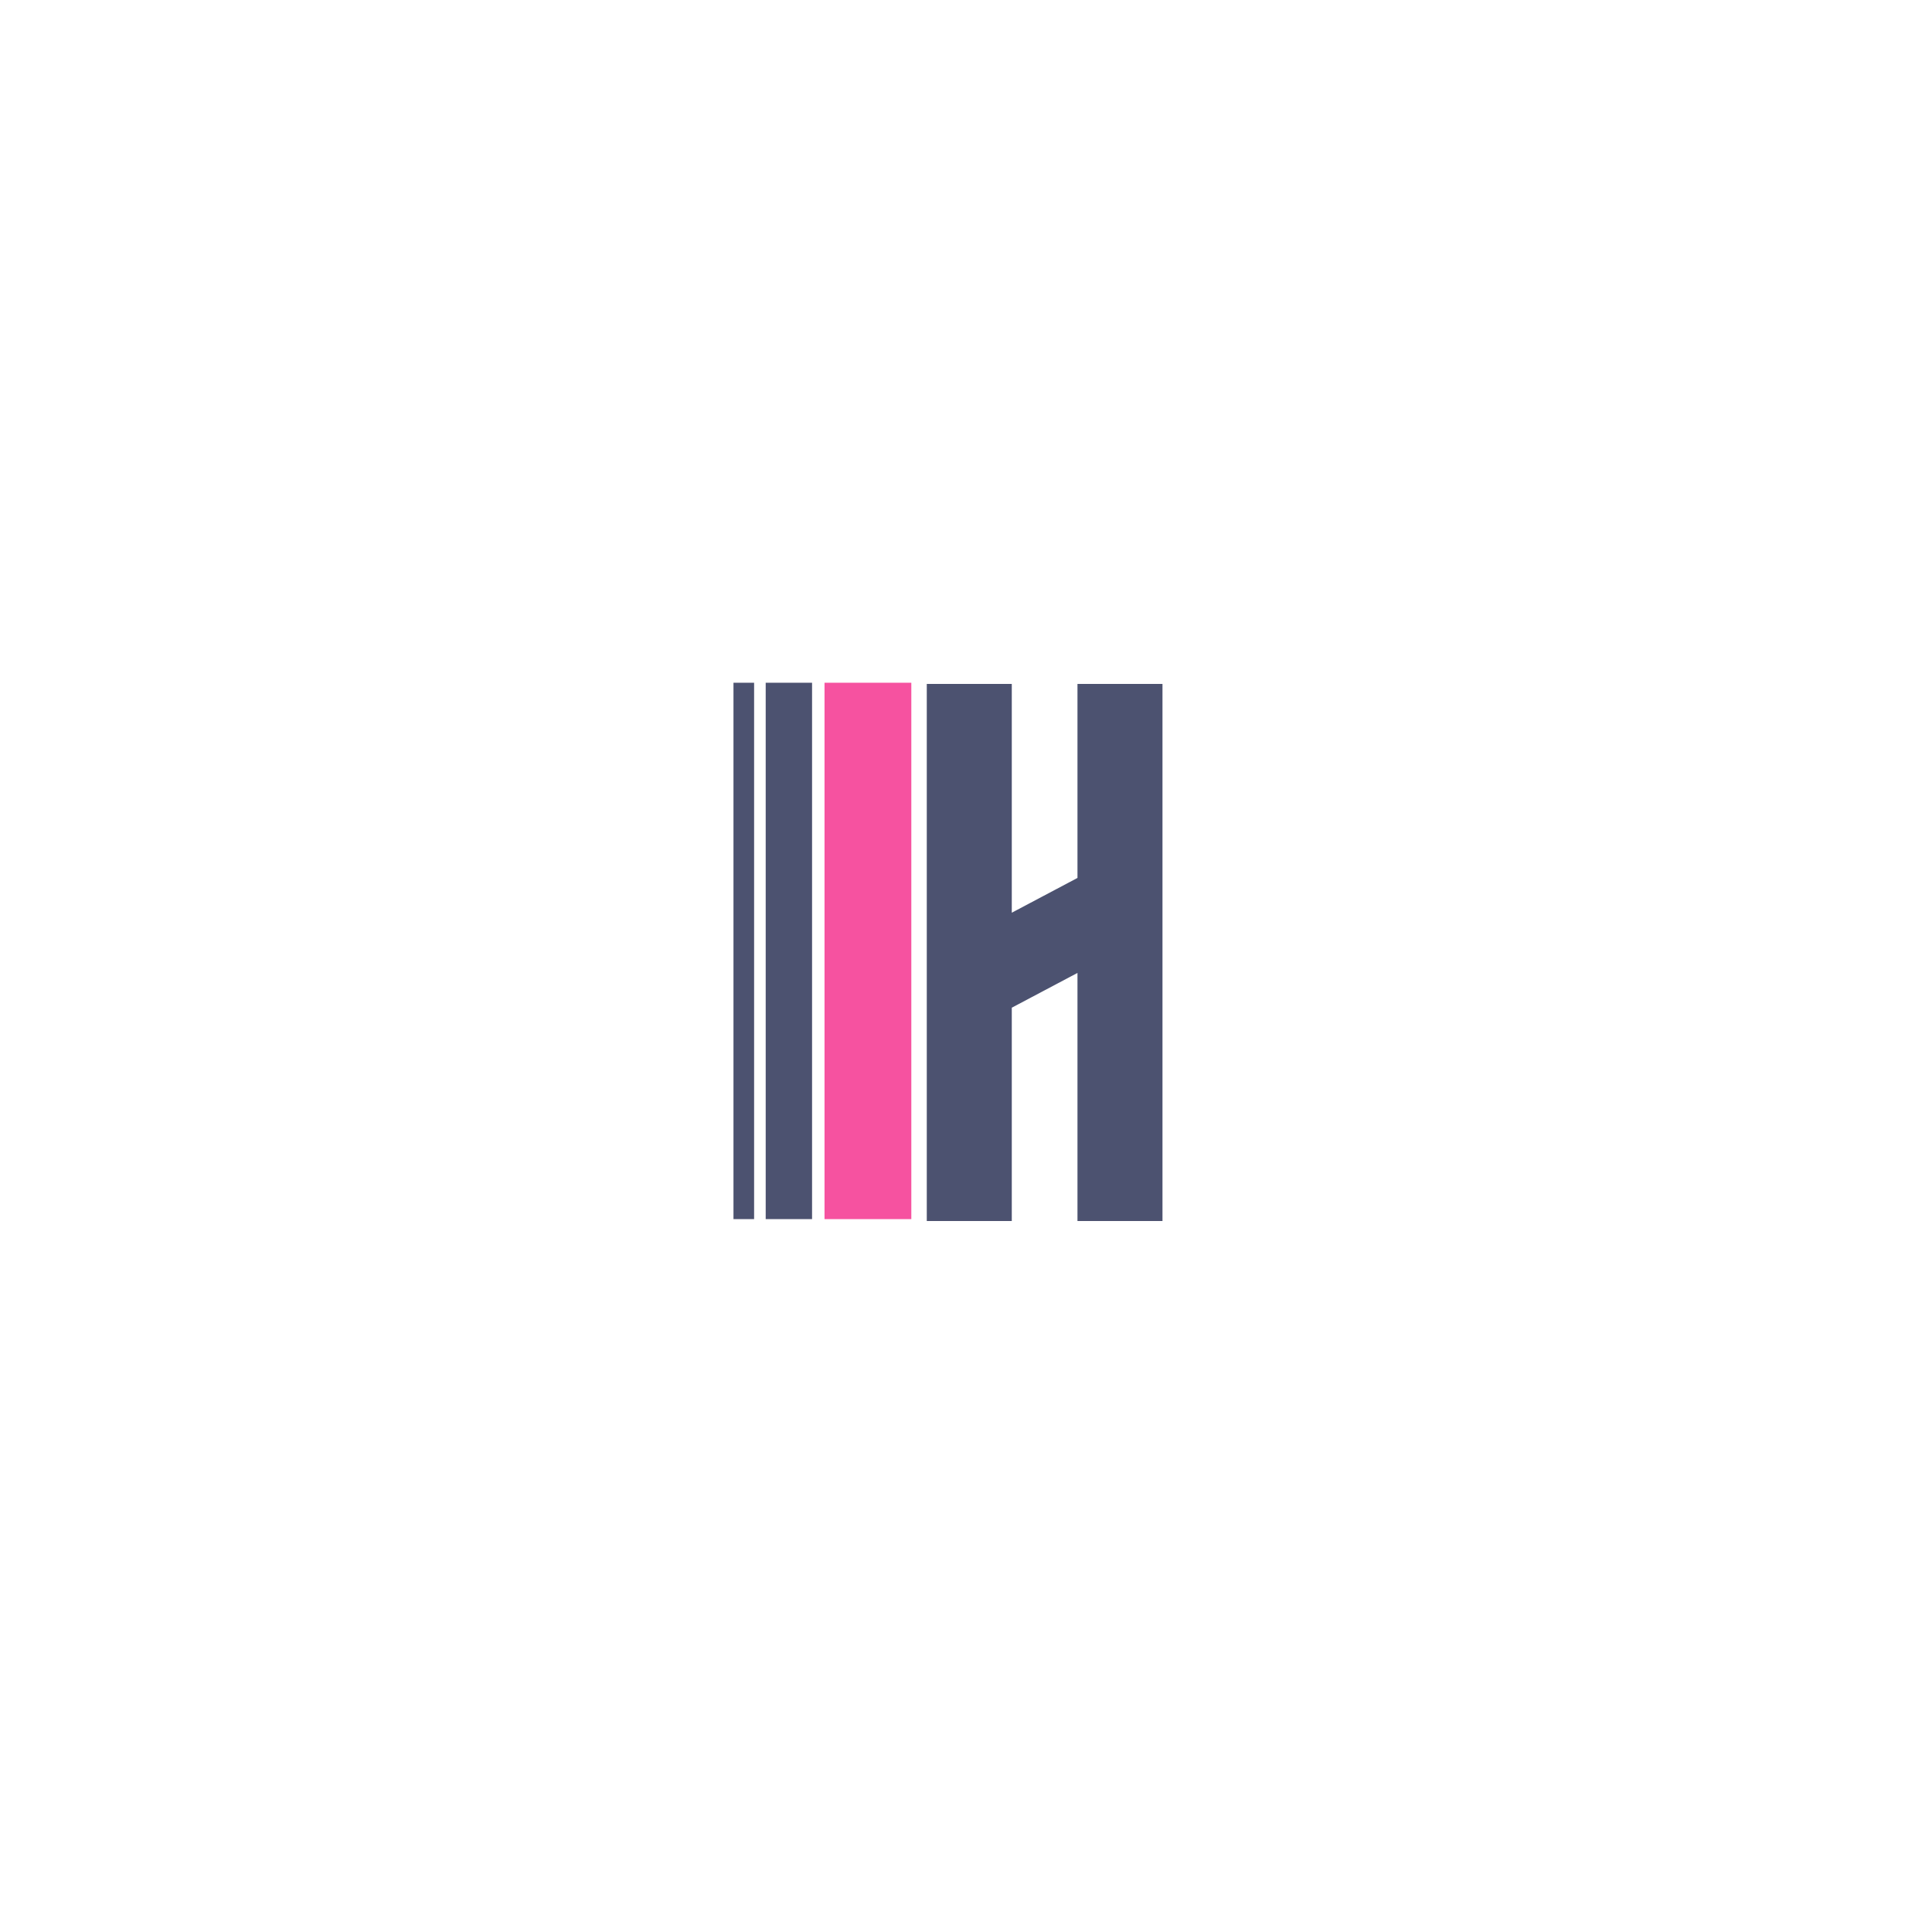
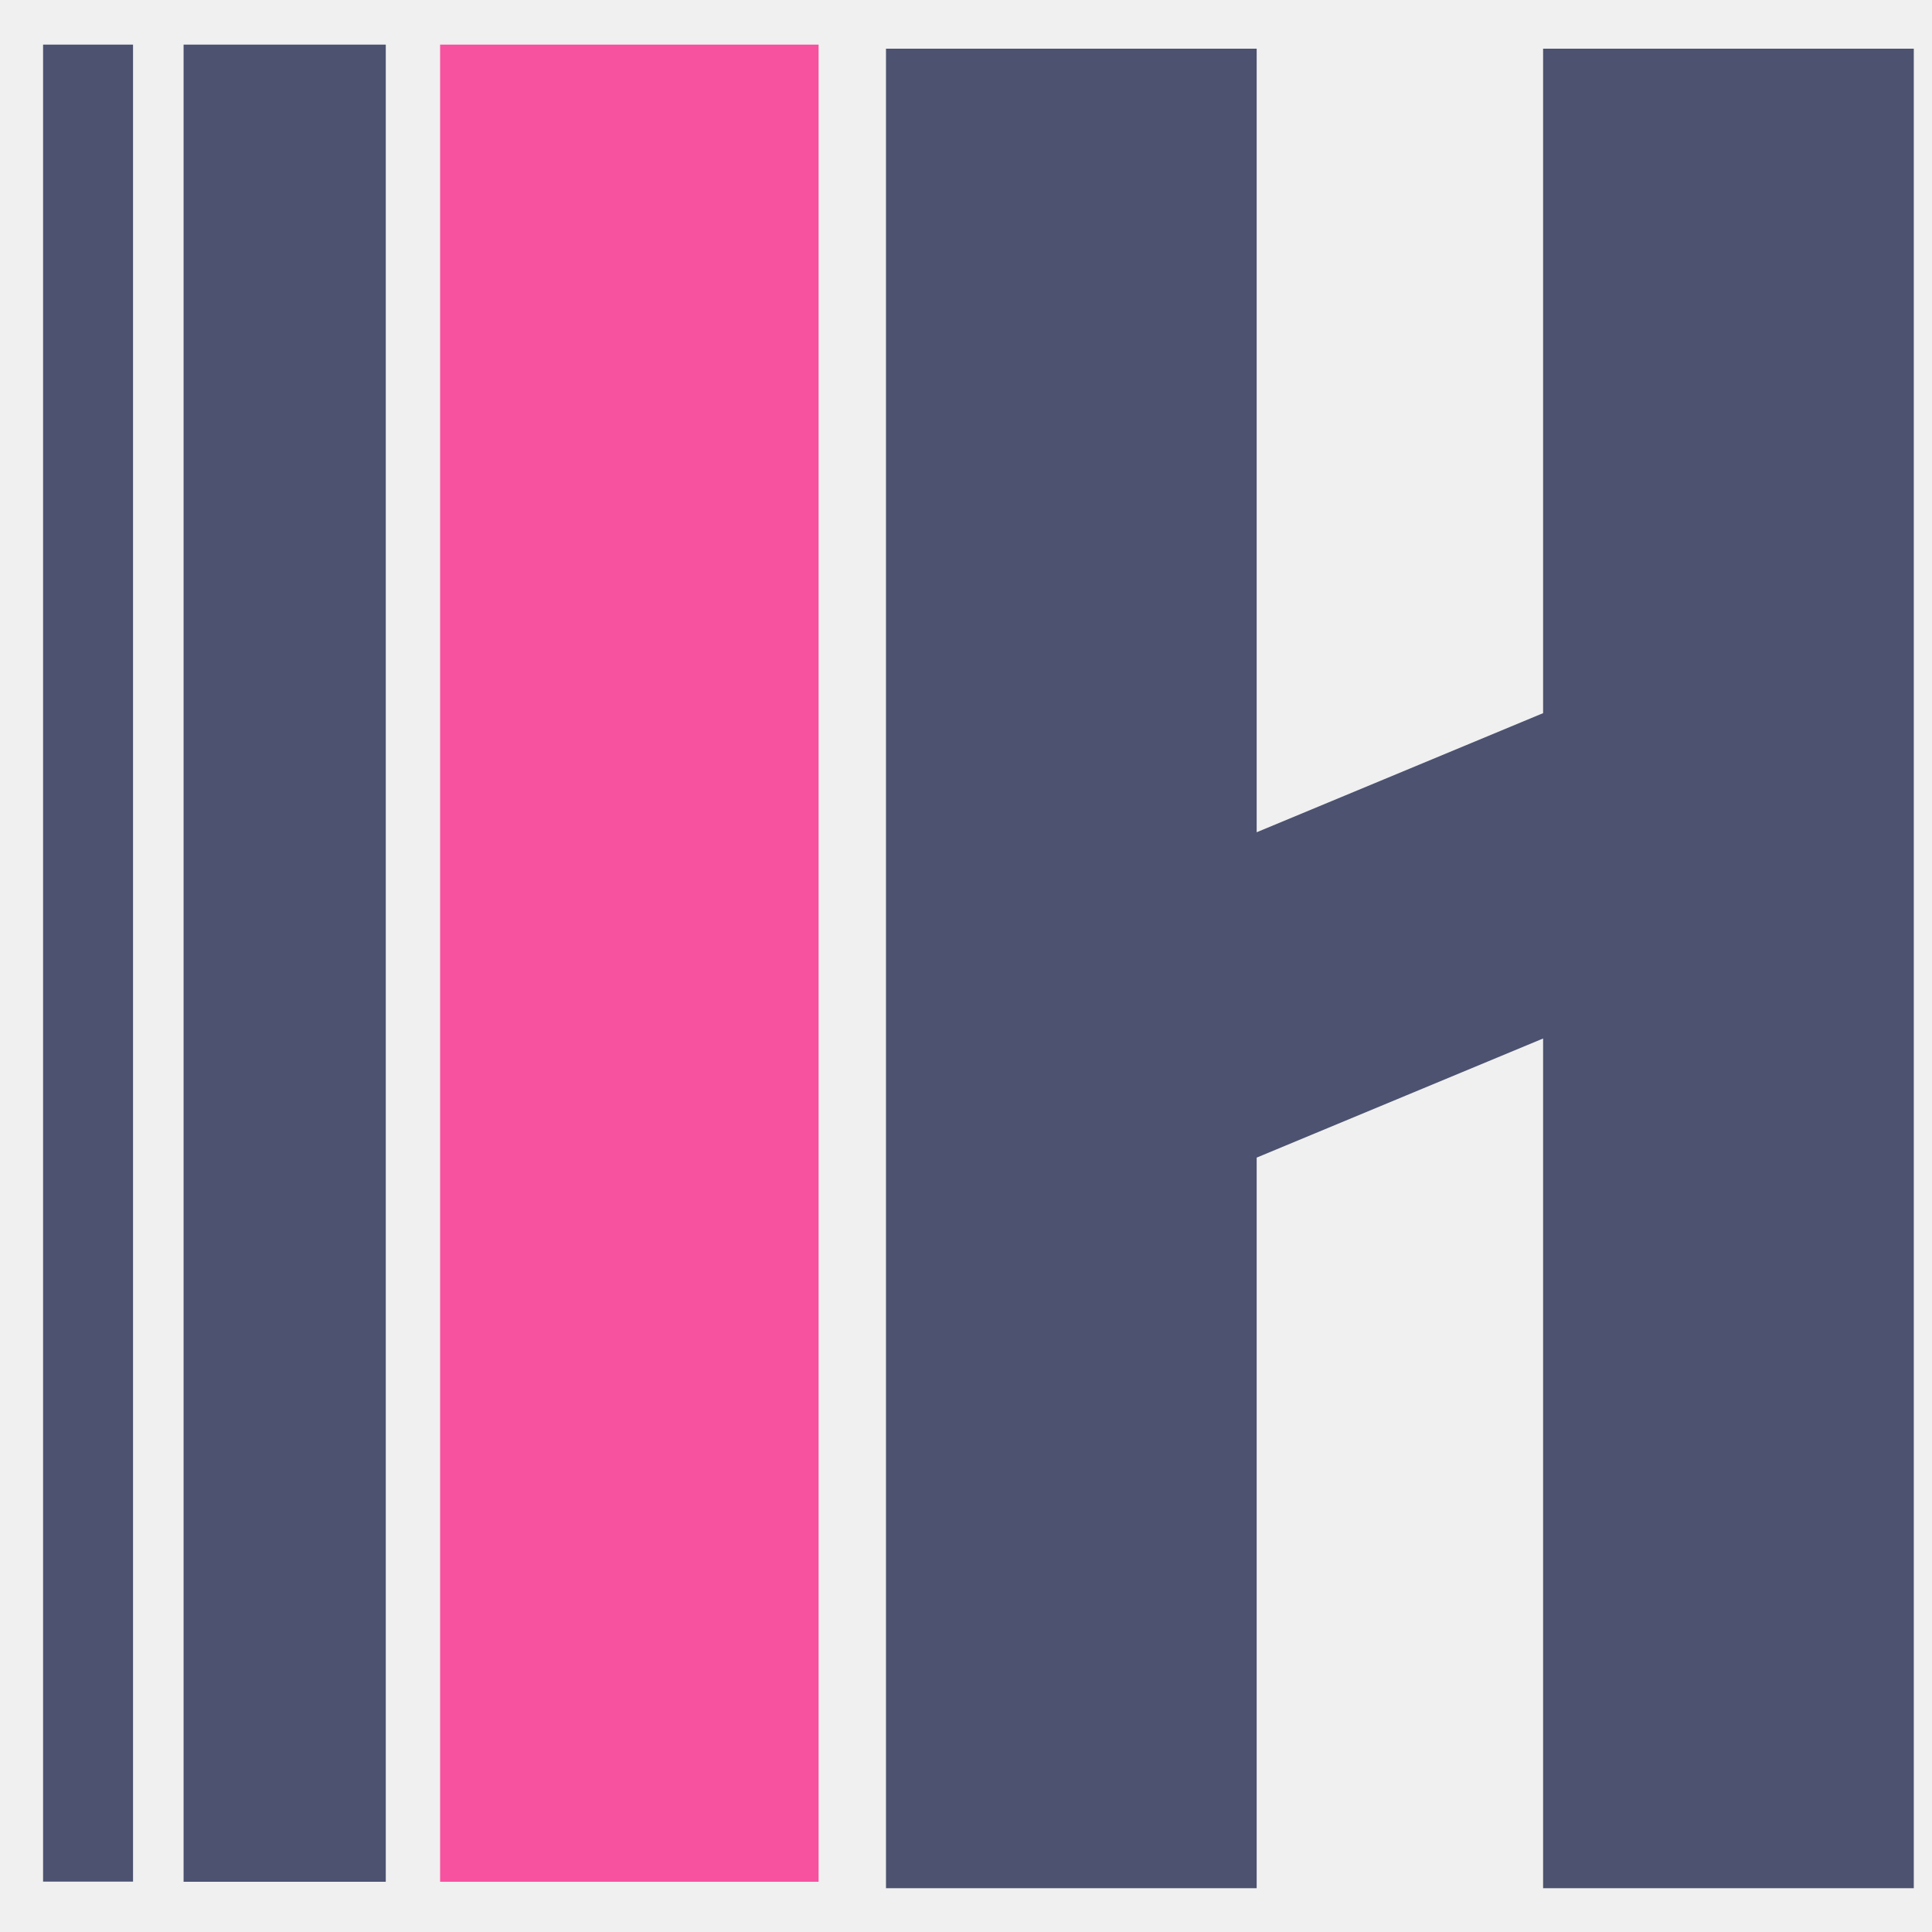
- <svg xmlns="http://www.w3.org/2000/svg" width="500" zoomAndPan="magnify" viewBox="0 0 375 375" height="500" preserveAspectRatio="xMidYMid meet" version="1.0">
-   <defs>
-     <g />
+ <svg xmlns="http://www.w3.org/2000/svg" width="500" zoomAndPan="magnify" viewBox="0 0 375 375" height="500" preserveAspectRatio="xMidYMid meet" version="1.0" id="svg25">
+   <defs id="defs7">
+     <g id="g1" />
    <clipPath id="2d77667fed">
-       <path d="M 0 0 L 375 0 L 375 375 L 0 375 Z M 0 0 " clip-rule="nonzero" />
+       <path d="M 0 0 L 375 0 L 375 375 L 0 375 Z M 0 0 " clip-rule="nonzero" id="path1" />
    </clipPath>
    <clipPath id="02d6bab143">
-       <rect x="0" width="375" y="0" height="375" />
+       <rect x="0" width="375" y="0" height="375" id="rect1" />
    </clipPath>
    <clipPath id="1fecb17cf8">
-       <path d="M 160.039 132.52 L 176.887 132.52 L 176.887 236.633 L 160.039 236.633 Z M 160.039 132.52 " clip-rule="nonzero" />
+       <path d="M 160.039 132.52 L 176.887 132.52 L 176.887 236.633 L 160.039 236.633 Z M 160.039 132.52 " clip-rule="nonzero" id="path2" />
    </clipPath>
    <clipPath id="5990320f7d">
-       <path d="M 0.039 0.52 L 16.887 0.52 L 16.887 104.633 L 0.039 104.633 Z M 0.039 0.52 " clip-rule="nonzero" />
+       <path d="M 0.039 0.52 L 16.887 0.52 L 16.887 104.633 L 0.039 104.633 Z M 0.039 0.52 " clip-rule="nonzero" id="path3" />
    </clipPath>
    <clipPath id="27ce520492">
-       <rect x="0" width="17" y="0" height="105" />
+       <rect x="0" width="17" y="0" height="105" id="rect3" />
    </clipPath>
    <clipPath id="555a7f02b2">
-       <path d="M 148.621 132.52 L 157.621 132.52 L 157.621 236.633 L 148.621 236.633 Z M 148.621 132.52 " clip-rule="nonzero" />
+       <path d="M 148.621 132.52 L 157.621 132.52 L 157.621 236.633 L 148.621 236.633 Z M 148.621 132.52 " clip-rule="nonzero" id="path4" />
    </clipPath>
    <clipPath id="cdfff94026">
-       <path d="M 0.621 0.52 L 9.621 0.52 L 9.621 104.633 L 0.621 104.633 Z M 0.621 0.52 " clip-rule="nonzero" />
+       <path d="M 0.621 0.52 L 9.621 0.52 L 9.621 104.633 L 0.621 104.633 Z M 0.621 0.52 " clip-rule="nonzero" id="path5" />
    </clipPath>
    <clipPath id="d9fea8a4a6">
-       <rect x="0" width="10" y="0" height="105" />
+       <rect x="0" width="10" y="0" height="105" id="rect5" />
    </clipPath>
    <clipPath id="3c1e1084dd">
-       <path d="M 142.367 132.52 L 146.371 132.52 L 146.371 236.633 L 142.367 236.633 Z M 142.367 132.52 " clip-rule="nonzero" />
+       <path d="M 142.367 132.52 L 146.371 132.52 L 146.371 236.633 L 142.367 236.633 Z M 142.367 132.52 " clip-rule="nonzero" id="path6" />
    </clipPath>
    <clipPath id="61b1ea970e">
-       <path d="M 0.367 0.52 L 4.371 0.52 L 4.371 104.633 L 0.367 104.633 Z M 0.367 0.52 " clip-rule="nonzero" />
+       <path d="M 0.367 0.52 L 4.371 0.52 L 4.371 104.633 L 0.367 104.633 Z M 0.367 0.52 " clip-rule="nonzero" id="path7" />
    </clipPath>
    <clipPath id="344d1270c1">
-       <rect x="0" width="5" y="0" height="105" />
+       <rect x="0" width="5" y="0" height="105" id="rect7" />
    </clipPath>
  </defs>
-   <g transform="matrix(1, 0, 0, 1, 0, 0)">
-     <g clip-path="url(#02d6bab143)">
-       <g clip-path="url(#2d77667fed)">
-         <rect x="-82.5" width="540" fill="#ffffff" height="540" y="-82.5" fill-opacity="1" />
+   <g class="primary" fill="#4c5270" fill-opacity="1" id="g13" transform="matrix(4.360548,0,0,3.424964,-612.436,-445.2122)">
+     <g transform="translate(173.8869,237)" id="g12">
+       <g id="g11">
+         <path d="m 35.25,-48.156 -12.75,6.75 V 0 H 6 v -104.25 h 16.5 v 44.406 l 12.75,-6.75 V -104.25 h 16.5 V 0 h -16.5 z m 0,0" id="path10" />
      </g>
    </g>
  </g>
-   <g class="primary" fill="#4c5270" fill-opacity="1">
-     <g transform="translate(173.8869, 237)">
-       <g>
-         <path d="M 35.25 -48.156 L 22.5 -41.406 L 22.5 0 L 6 0 L 6 -104.25 L 22.5 -104.25 L 22.5 -59.844 L 35.25 -66.594 L 35.25 -104.25 L 51.75 -104.25 L 51.75 0 L 35.25 0 Z M 35.25 -48.156 " />
-       </g>
-     </g>
-   </g>
-   <g clip-path="url(#1fecb17cf8)">
-     <g transform="matrix(1, 0, 0, 1, 160, 132)">
-       <g clip-path="url(#27ce520492)">
-         <g clip-path="url(#5990320f7d)">
-           <path class="accent" fill="#f652a0" d="M 0.039 0.52 L 16.887 0.52 L 16.887 104.633 L 0.039 104.633 Z M 0.039 0.52 " fill-opacity="1" fill-rule="nonzero" />
+   <g clip-path="url(#1fecb17cf8)" id="g17" transform="matrix(4.360548,0,0,3.424964,-612.436,-445.2122)">
+     <g transform="translate(160,132)" id="g16">
+       <g clip-path="url(#27ce520492)" id="g15">
+         <g clip-path="url(#5990320f7d)" id="g14">
+           <path class="accent" fill="#f652a0" d="M 0.039,0.52 H 16.887 V 104.633 H 0.039 Z m 0,0" fill-opacity="1" fill-rule="nonzero" id="path13" />
        </g>
      </g>
    </g>
  </g>
-   <g clip-path="url(#555a7f02b2)">
-     <g transform="matrix(1, 0, 0, 1, 148, 132)">
-       <g clip-path="url(#d9fea8a4a6)">
-         <g clip-path="url(#cdfff94026)">
-           <path class="primary" fill="#4c5270" d="M 0.621 0.52 L 9.621 0.52 L 9.621 104.637 L 0.621 104.637 Z M 0.621 0.52 " fill-opacity="1" fill-rule="nonzero" />
+   <g clip-path="url(#555a7f02b2)" id="g21" transform="matrix(4.360548,0,0,3.424964,-612.436,-445.2122)">
+     <g transform="translate(148,132)" id="g20">
+       <g clip-path="url(#d9fea8a4a6)" id="g19">
+         <g clip-path="url(#cdfff94026)" id="g18">
+           <path class="primary" fill="#4c5270" d="m 0.621,0.52 h 9 V 104.637 h -9 z m 0,0" fill-opacity="1" fill-rule="nonzero" id="path17" />
        </g>
      </g>
    </g>
  </g>
-   <g clip-path="url(#3c1e1084dd)">
-     <g transform="matrix(1, 0, 0, 1, 142, 132)">
-       <g clip-path="url(#344d1270c1)">
-         <g clip-path="url(#61b1ea970e)">
-           <path class="primary" fill="#4c5270" d="M 0.367 0.52 L 4.371 0.52 L 4.371 104.625 L 0.367 104.625 Z M 0.367 0.52 " fill-opacity="1" fill-rule="nonzero" />
+   <g clip-path="url(#3c1e1084dd)" id="g25" transform="matrix(4.360548,0,0,3.424964,-612.436,-445.2122)">
+     <g transform="translate(142,132)" id="g24">
+       <g clip-path="url(#344d1270c1)" id="g23">
+         <g clip-path="url(#61b1ea970e)" id="g22">
+           <path class="primary" fill="#4c5270" d="M 0.367,0.52 H 4.371 V 104.625 H 0.367 Z m 0,0" fill-opacity="1" fill-rule="nonzero" id="path21" />
        </g>
      </g>
    </g>
  </g>
</svg>
